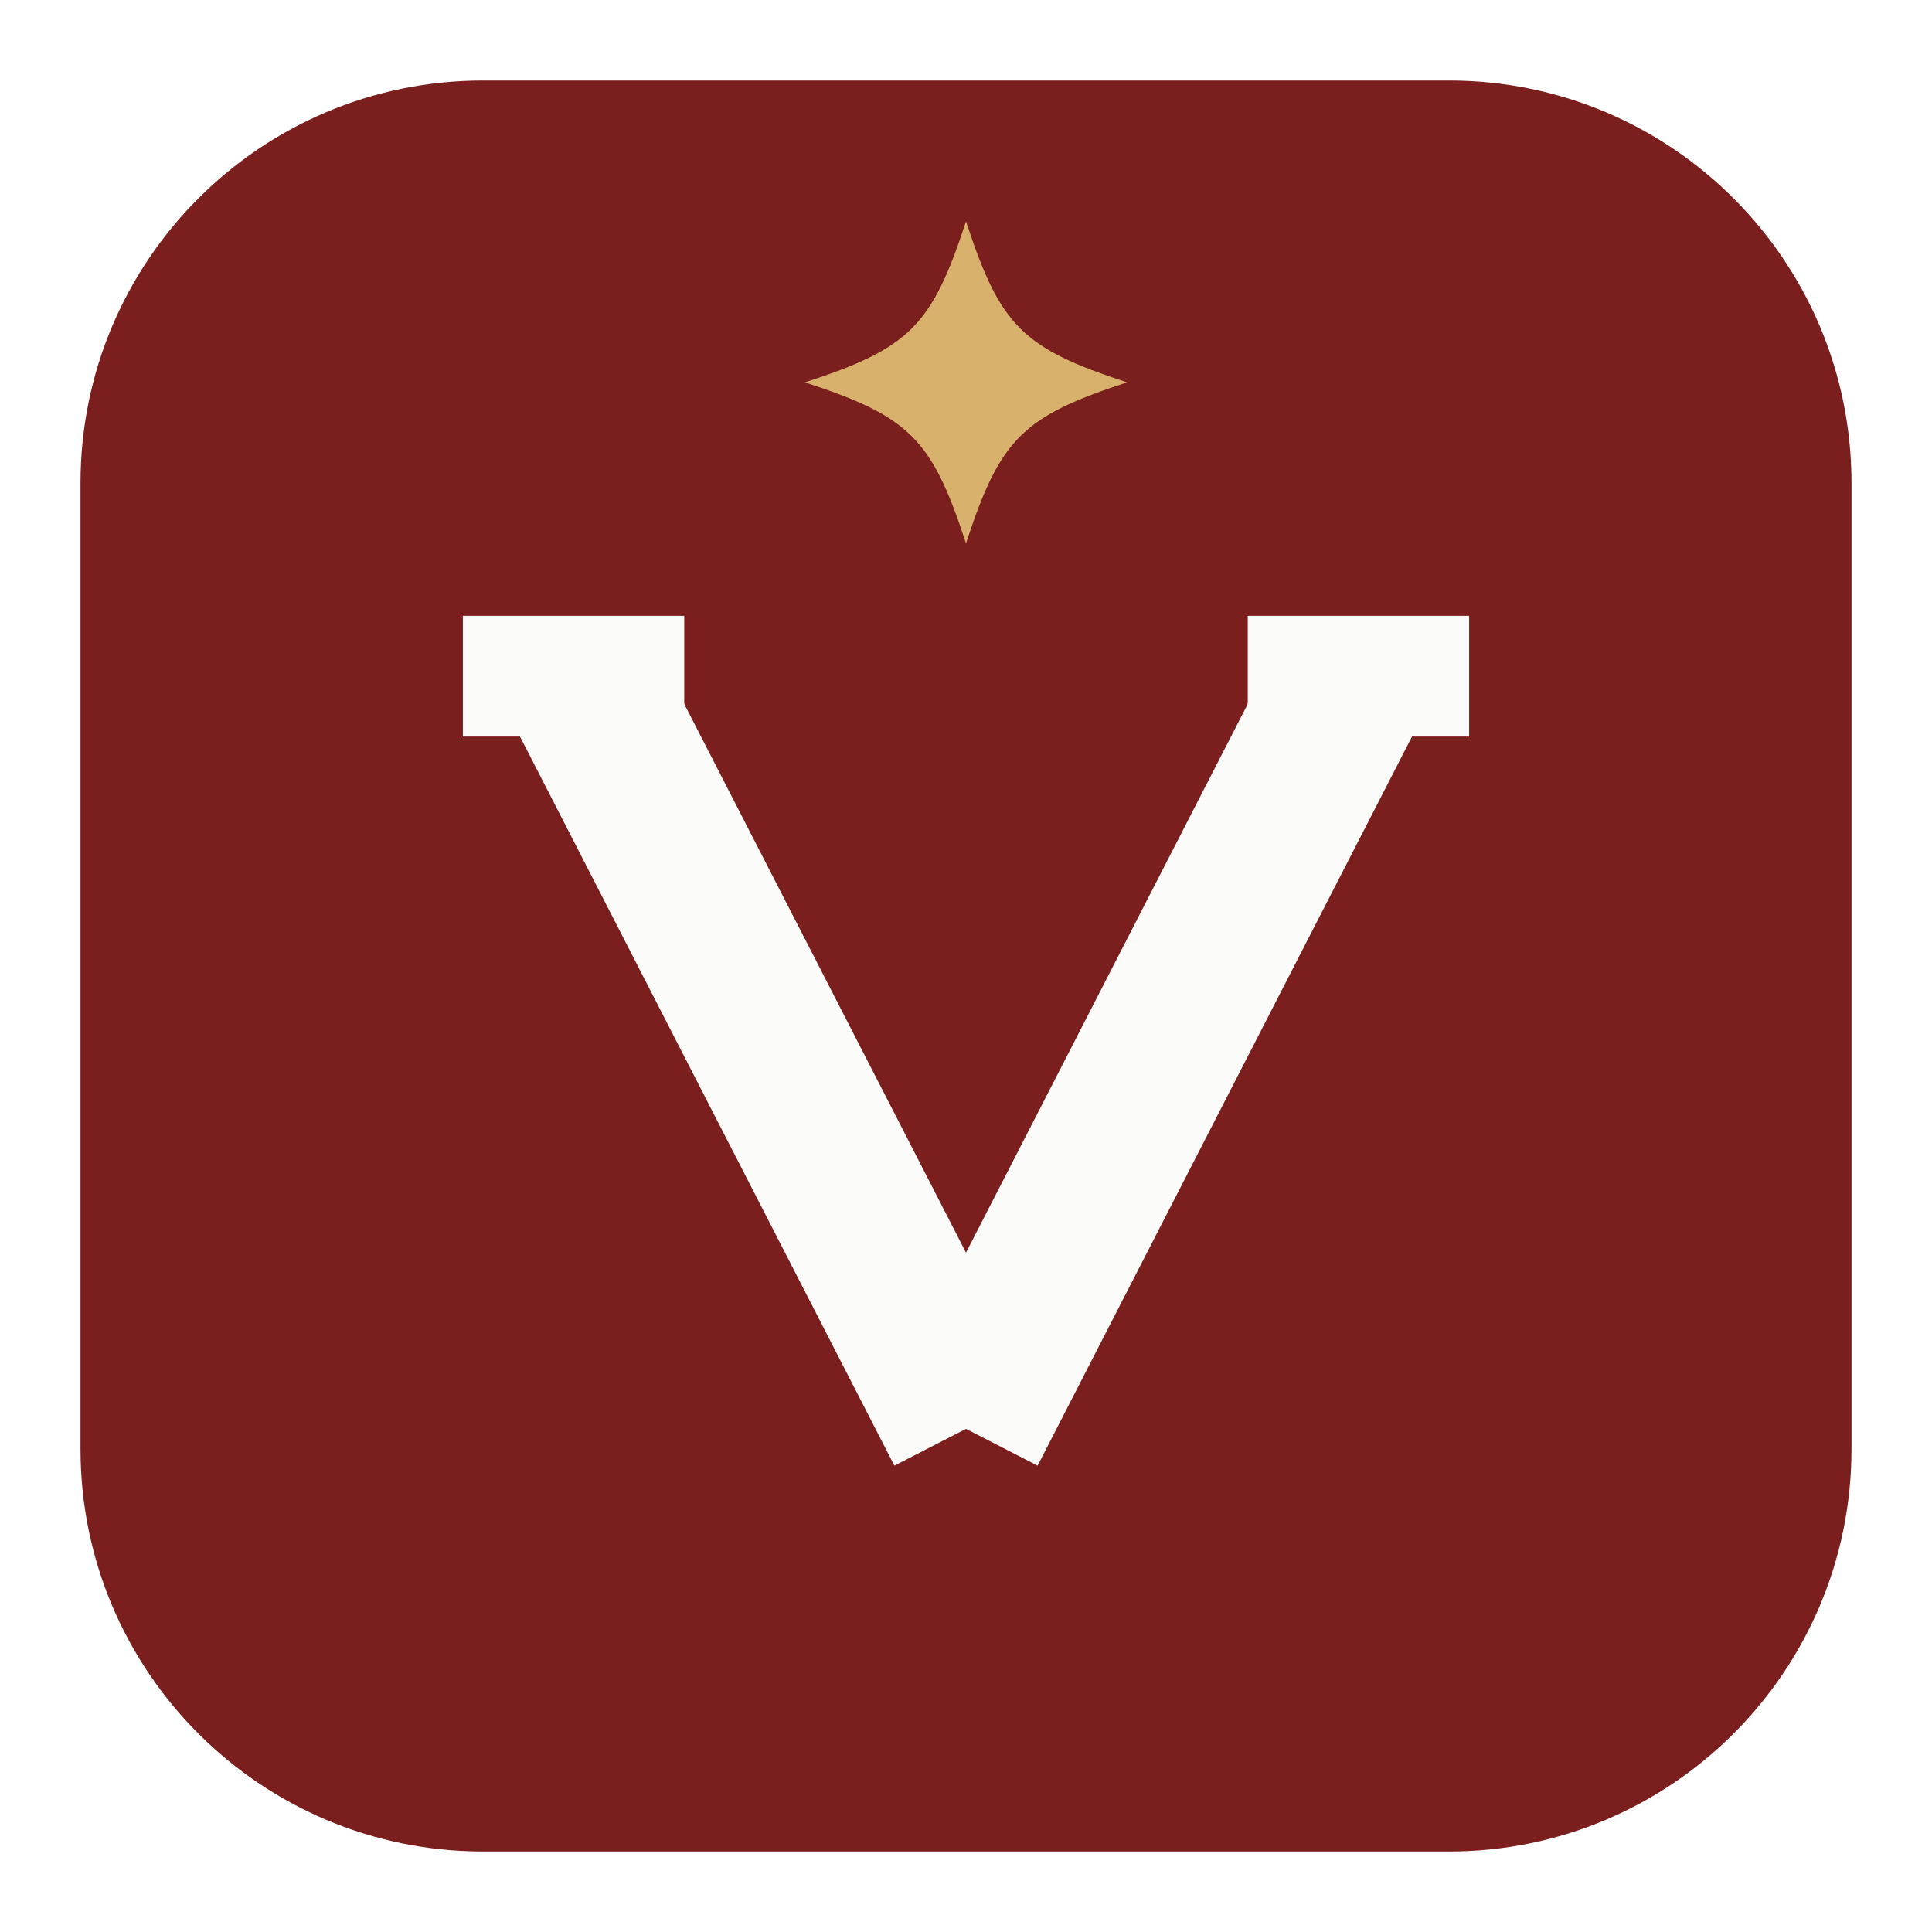
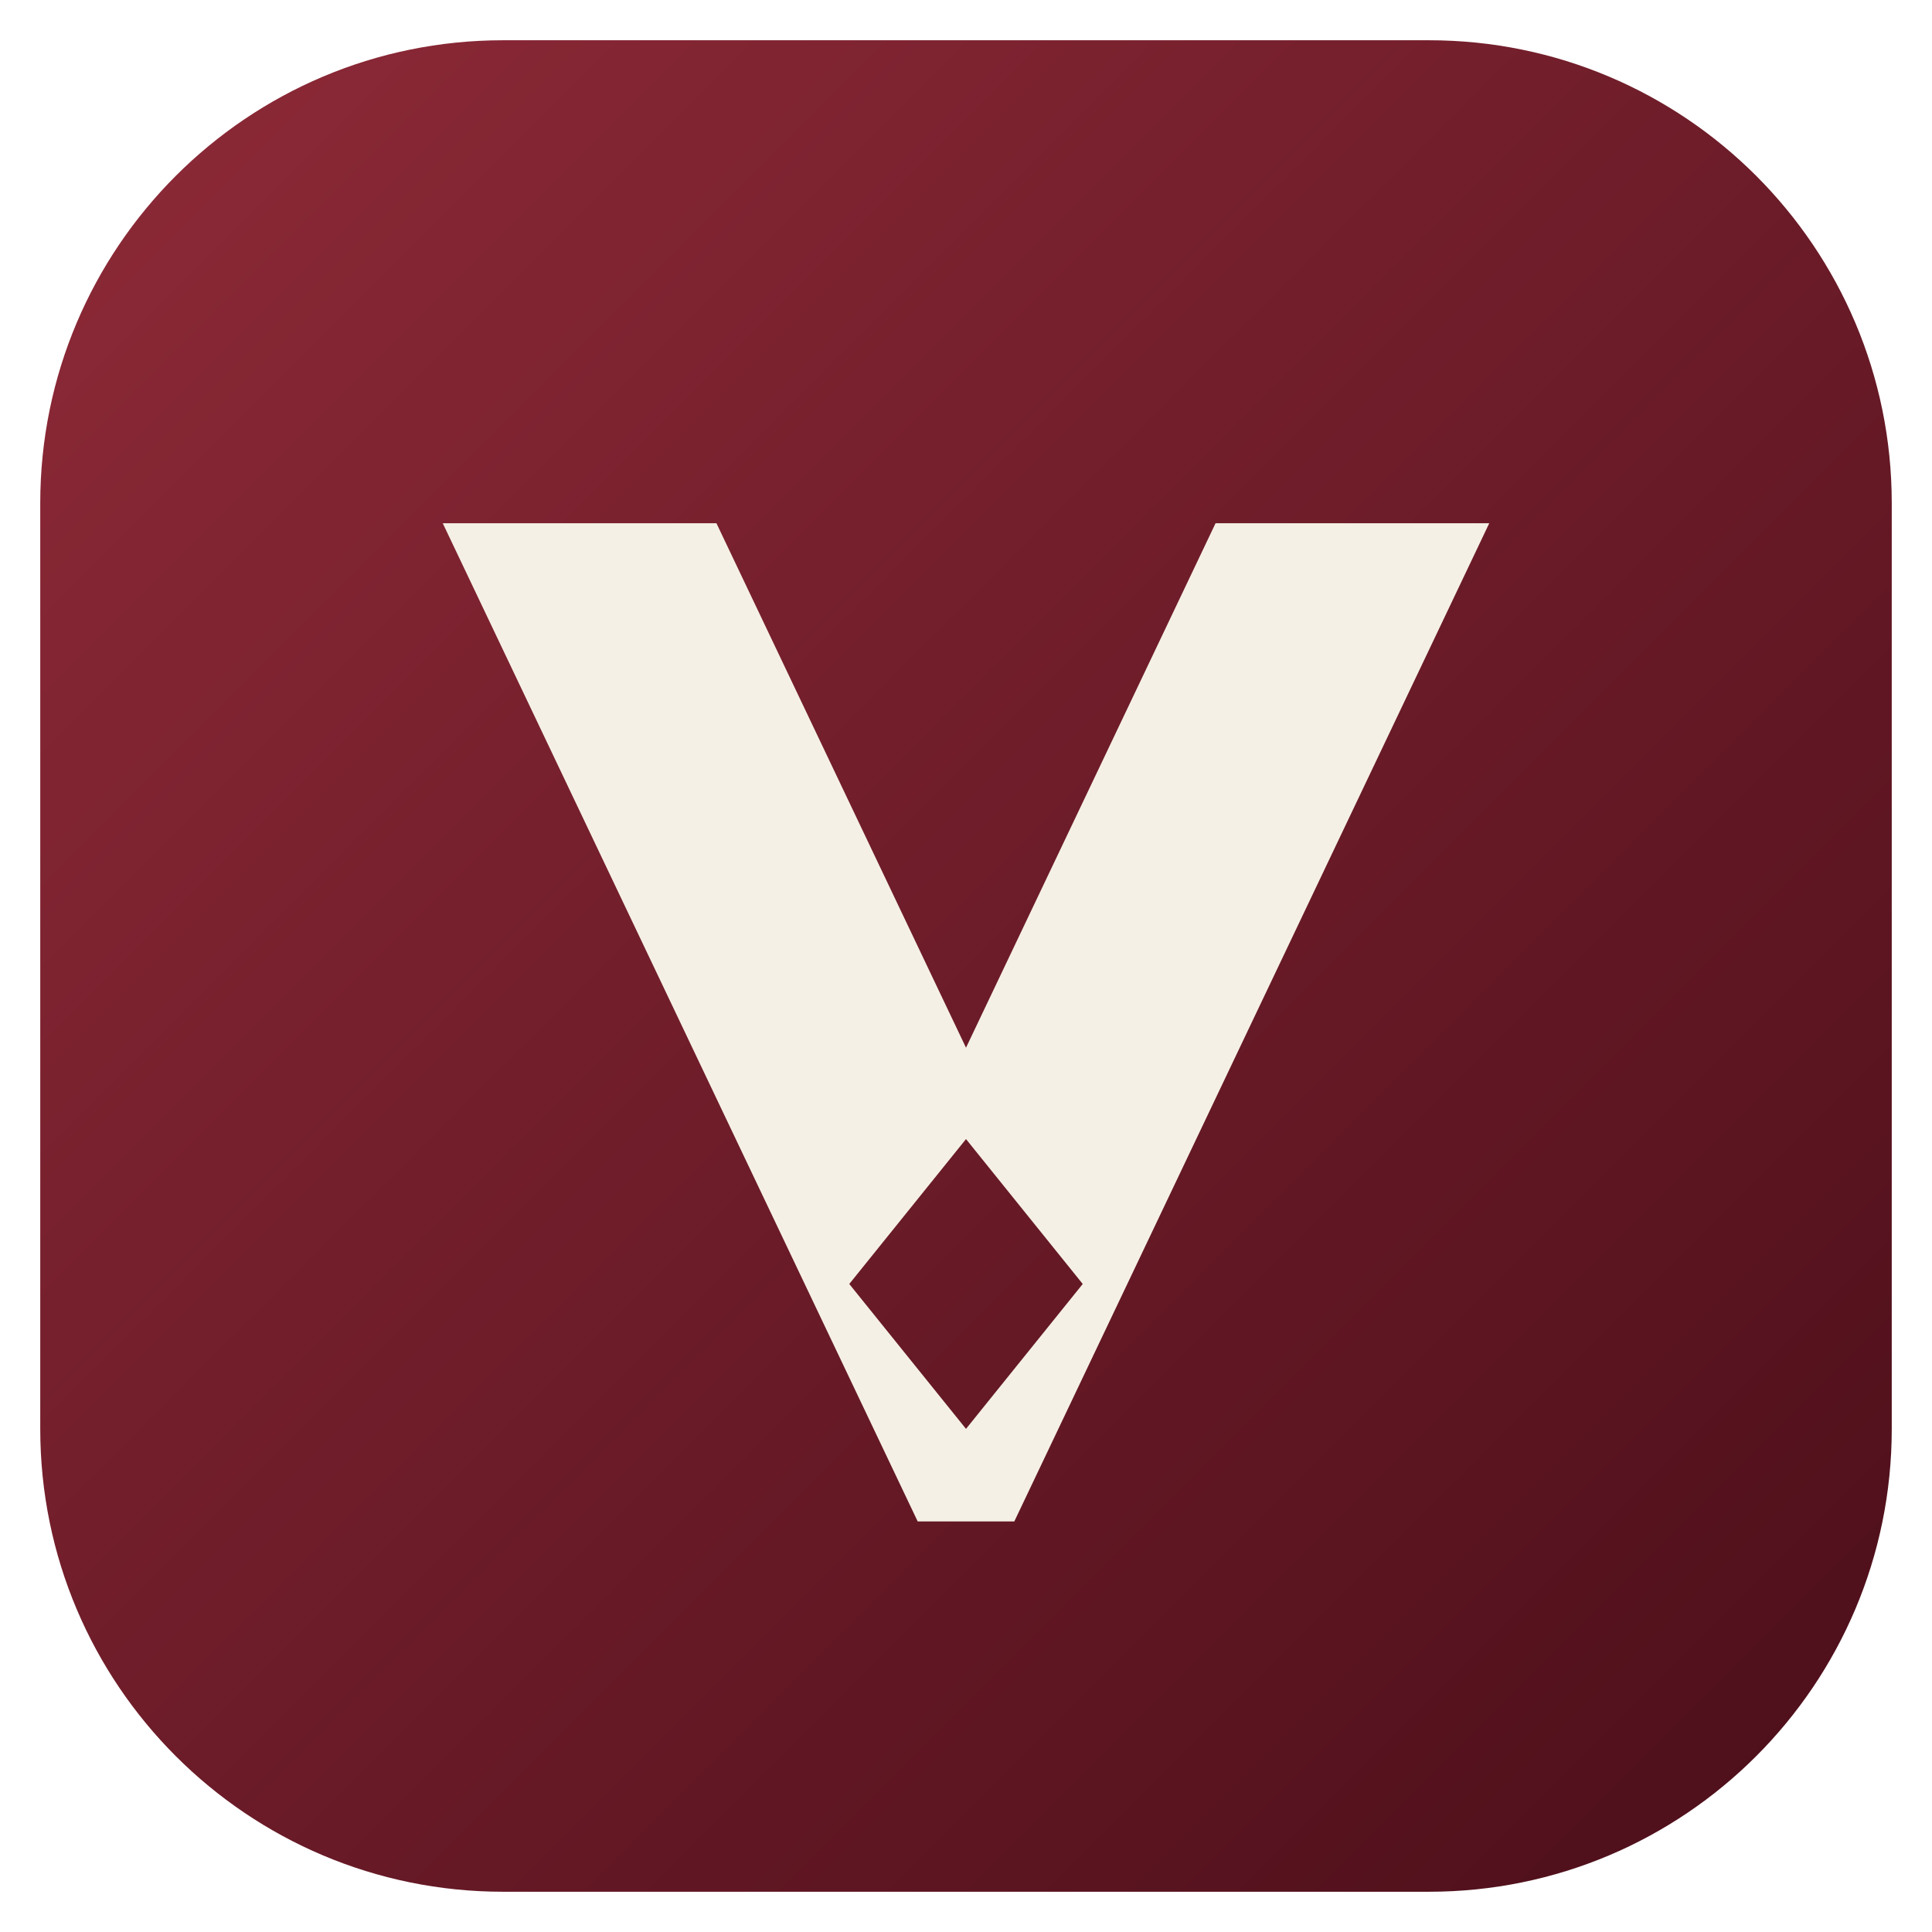
<svg xmlns="http://www.w3.org/2000/svg" viewBox="0 0 48 48">
-   <rect x="2" y="2" width="44" height="44" rx="10" fill="#7B1E1E" />
-   <path d="M14.5 17 L24 35.5" fill="none" stroke="#FBFBF9" stroke-width="4" />
-   <path d="M33.5 17 L24 35.5" fill="none" stroke="#FBFBF9" stroke-width="4" />
-   <path d="M11.5 16.8 H17" stroke="#FBFBF9" stroke-width="3" />
-   <path d="M31 16.8 H36.5" stroke="#FBFBF9" stroke-width="3" />
-   <path d="M24 5.5 C24.85 8.1 25.4 8.65 28 9.5 C25.4 10.35 24.85 10.9 24 13.5 C23.15 10.9 22.6 10.35 20 9.5 C22.6 8.65 23.15 8.1 24 5.5 Z" fill="#D8B26C" />
+   <defs>
+     <linearGradient id="vg" x1="0" y1="0" x2="1" y2="1">
+       <stop offset="0" stop-color="#8F2A38" />
+       <stop offset="1" stop-color="#4A0E19" />
+     </linearGradient>
+   </defs>
+   <rect x="1" y="1" width="46" height="46" rx="11.5" fill="url(#vg)" />
+   <path fill-rule="evenodd" d="M11 13 H17.8 L24 26.03 L30.2 13 H37 L25.2 37.8 H22.8 Z M24 28.3 L26.9 31.9 L24 35.5 L21.1 31.9 Z" fill="#F5F0E5" />
</svg>
